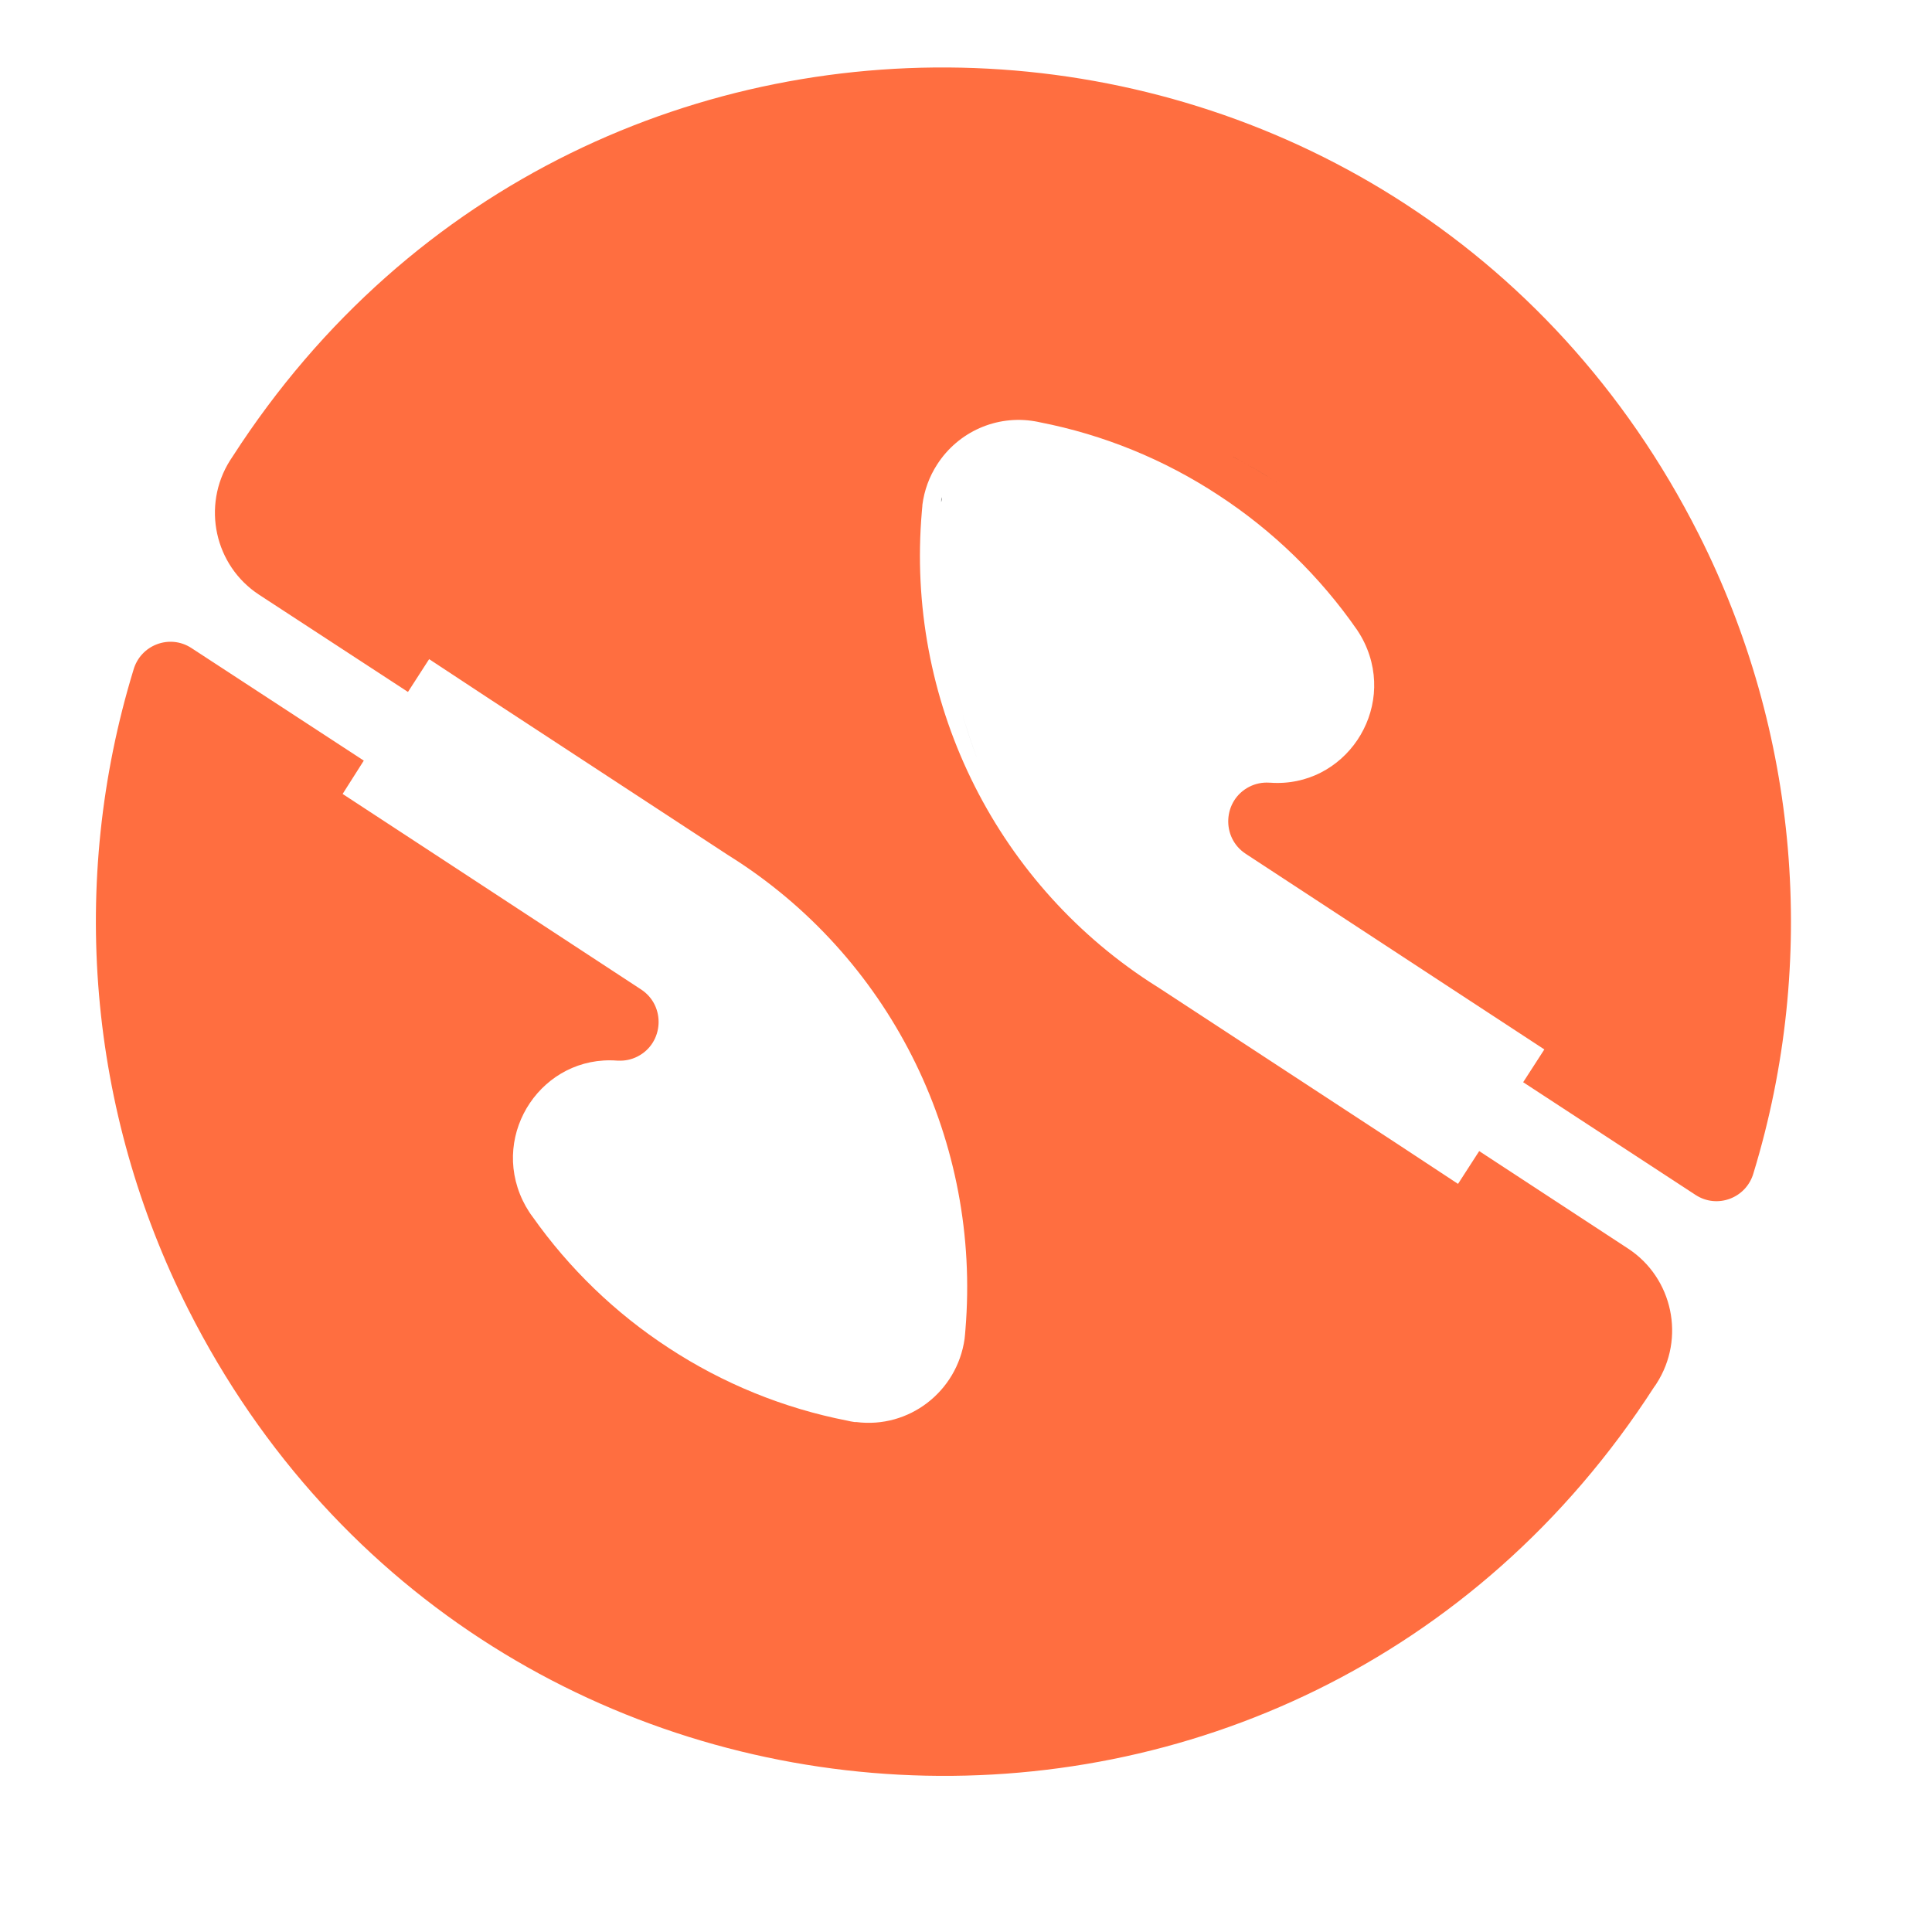
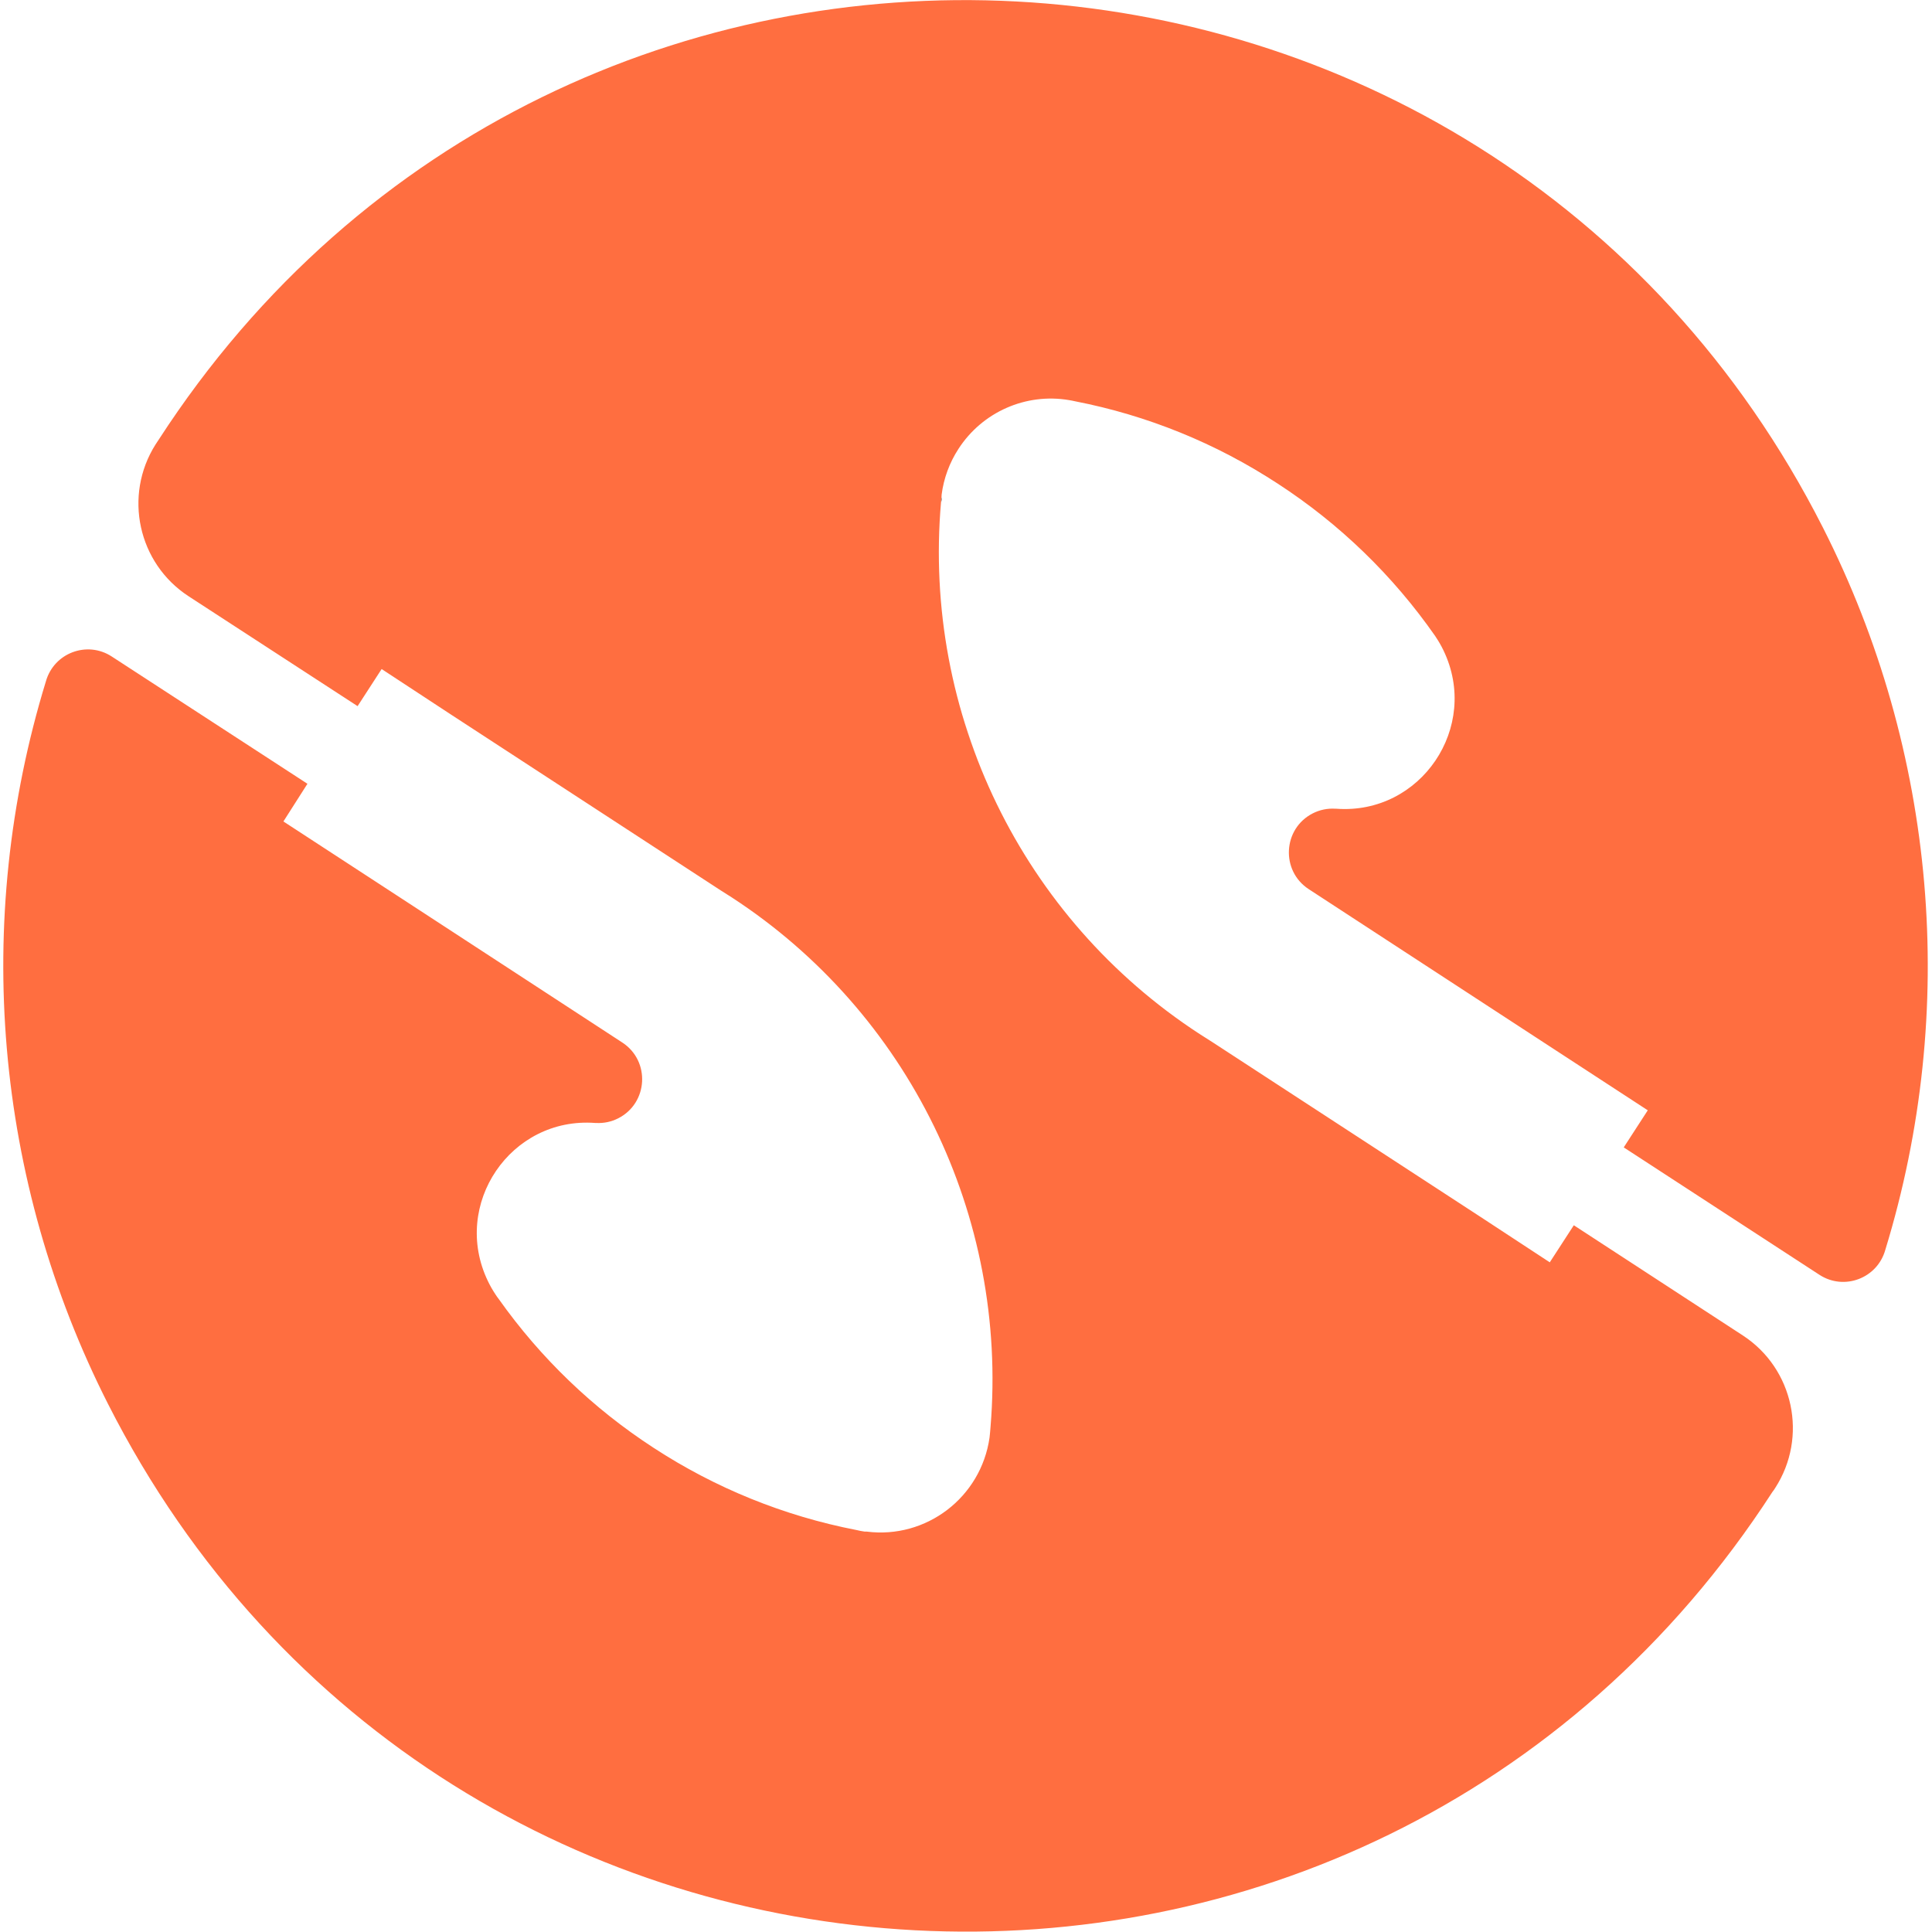
<svg xmlns="http://www.w3.org/2000/svg" viewBox="0 0 256.28 256.28">
  <defs>
    <style>.cls-1{fill:#2e3192;}.cls-2{fill:#b0bec5;}.cls-3{fill:#333;}.cls-4{fill:none;}.cls-5{opacity:0.47;}.cls-6{fill:#607d8b;}</style>
  </defs>
-   <path class="cls-2" d="M 88.692 178.799 L 88.692 178.799 C 95.897 183.526 103.94 186.801 112.38 188.447 L 112.38 188.447 C 112.704 188.527 113.029 188.589 113.353 188.633 L 113.581 188.633 C 120.556 189.531 126.954 184.62 127.952 177.605 C 127.996 177.189 128.039 176.773 128.066 176.358 C 130.113 151.611 118.493 127.735 97.825 114.222 L 96.562 113.417 L 96.36 113.285 L 64.979 92.741 L 56.925 87.435 L 54.117 91.786 L 34.369 78.892 C 28.463 75.03 26.738 67.097 30.5 61.098 L 30.641 60.886 L 30.878 60.523 C 78.041 -12.627 186.073 -6.88 225.337 70.868 C 238.578 97.088 241.184 127.47 232.606 155.593 L 232.606 155.593 C 231.67 158.923 227.804 160.391 224.921 158.51 L 202.049 143.557 L 204.857 139.206 L 191.565 130.503 L 165.246 113.258 C 161.955 111.104 162.212 106.166 165.708 104.371 C 166.527 103.95 167.444 103.76 168.361 103.822 L 168.466 103.822 C 178.34 104.553 185.296 94.235 180.988 85.249 C 180.723 84.698 180.42 84.167 180.081 83.658 L 180.02 83.561 C 175.082 76.453 168.826 70.374 161.597 65.662 L 161.597 65.662 C 154.409 60.942 146.383 57.669 137.962 56.022 C 137.716 55.969 137.479 55.916 137.242 55.88 C 132.188 55.022 127.111 57.27 124.32 61.602 C 123.272 63.22 122.6 65.055 122.355 66.97 C 122.355 66.97 122.355 66.97 122.355 66.97 C 122.355 67.253 122.293 67.536 122.284 67.855 C 120.128 92.688 131.75 116.692 152.499 130.256 L 153.762 131.061 L 153.964 131.192 L 185.354 151.737 L 193.408 157.043 L 196.215 152.692 L 215.963 165.622 C 221.91 169.517 223.599 177.535 219.736 183.53 C 219.639 183.688 219.543 183.831 219.429 183.972 L 219.429 183.972 C 172.284 257.134 64.249 251.415 24.967 173.677 C 11.707 147.436 9.101 117.021 17.7 88.876 C 18.636 85.546 22.502 84.078 25.386 85.958 L 48.257 100.895 L 45.45 105.317 L 58.741 114.019 L 85.06 131.264 C 88.342 133.432 88.066 138.368 84.562 140.148 C 83.761 140.557 82.868 140.743 81.972 140.691 C 81.937 140.698 81.902 140.698 81.867 140.691 C 72 139.95 65.039 150.256 69.337 159.239 C 69.584 159.758 69.867 160.259 70.181 160.74 C 70.321 160.961 70.47 161.173 70.628 161.377 C 75.503 168.283 81.632 174.195 88.692 178.799 Z" style="fill: rgb(255, 110, 64);" />
+   <path class="cls-2" d="M 86.69 192.046 L 86.69 192.046 C 94.87 197.391 104.002 201.093 113.585 202.953 L 113.585 202.953 C 113.951 203.044 114.32 203.114 114.69 203.165 L 114.948 203.165 C 122.867 204.179 130.131 198.628 131.263 190.695 C 131.313 190.225 131.363 189.755 131.393 189.286 C 133.716 161.307 120.524 134.313 97.059 119.034 L 95.625 118.126 L 95.396 117.976 L 59.768 94.75 L 50.624 88.749 L 47.435 93.67 L 25.015 79.092 C 18.309 74.726 16.35 65.756 20.622 58.975 L 20.781 58.734 L 21.051 58.324 C 74.597 -24.379 197.25 -17.881 241.829 70.02 C 256.862 99.663 259.82 134.013 250.082 165.809 L 250.082 165.809 C 249.02 169.574 244.629 171.233 241.356 169.108 L 215.389 152.202 L 218.577 147.282 L 203.486 137.442 L 173.604 117.946 C 169.869 115.511 170.16 109.928 174.13 107.898 C 175.059 107.422 176.1 107.207 177.143 107.278 L 177.26 107.278 C 188.47 108.103 196.368 96.438 191.478 86.278 C 191.177 85.656 190.834 85.055 190.448 84.481 L 190.378 84.37 C 184.773 76.334 177.67 69.461 169.462 64.135 L 169.462 64.135 C 161.302 58.798 152.189 55.097 142.629 53.235 C 142.349 53.175 142.08 53.115 141.81 53.074 C 136.072 52.104 130.308 54.646 127.14 59.545 C 125.95 61.373 125.186 63.448 124.908 65.613 C 124.908 65.613 124.908 65.613 124.908 65.613 C 124.908 65.932 124.839 66.254 124.827 66.613 C 122.38 94.69 135.575 121.828 159.133 137.163 L 160.566 138.074 L 160.796 138.221 L 196.434 161.45 L 205.578 167.448 L 208.766 162.53 L 231.186 177.147 C 237.939 181.551 239.857 190.616 235.47 197.395 C 235.361 197.573 235.251 197.735 235.12 197.893 L 235.12 197.893 C 181.595 280.61 58.939 274.145 14.34 186.255 C -0.713 156.586 -3.673 122.199 6.089 90.38 C 7.151 86.615 11.541 84.955 14.816 87.081 L 40.782 103.968 L 37.595 108.967 L 52.685 118.806 L 82.566 138.302 C 86.293 140.754 85.978 146.335 82.001 148.347 C 81.092 148.809 80.077 149.021 79.061 148.961 C 79.02 148.969 78.981 148.969 78.942 148.961 C 67.739 148.124 59.836 159.775 64.716 169.931 C 64.996 170.517 65.318 171.085 65.674 171.627 C 65.832 171.878 66.002 172.118 66.181 172.348 C 71.717 180.156 78.674 186.84 86.69 192.046 Z" style="fill: rgb(255, 110, 64);" />
  <path class="cls-3" d="M 232 53 L 231 51.59 Z" />
  <path class="cls-3" d="M 65.66 240 L 63.92 239 Z" />
  <path class="cls-4" d="M 169.67 64.17 L 169.67 64.17 C 170.77 64.883 171.847 65.623 172.9 66.39 C 171.847 65.63 170.77 64.89 169.67 64.17 Z" />
  <path class="cls-4" d="M 141.91 53.1 C 141.216 52.983 140.514 52.916 139.81 52.9 C 140.514 52.916 141.216 52.983 141.91 53.1 C 142.18 53.1 142.45 53.2 142.73 53.26 C 147.449 54.173 152.07 55.536 156.53 57.33 C 152.07 55.536 147.449 54.173 142.73 53.26 C 142.45 53.21 142.18 53.15 141.91 53.1 Z" />
  <path class="cls-4" d="M 124.93 65.68 C 124.93 65.79 124.93 65.9 124.93 66 C 124.93 65.89 124.93 65.78 124.93 65.68 C 124.93 65.68 124.93 65.68 124.93 65.68 C 125.067 64.618 125.322 63.575 125.69 62.57 C 125.322 63.575 125.067 64.618 124.93 65.68 C 124.93 65.68 124.93 65.68 124.93 65.68 Z" />
  <path class="cls-4" d="M 127.18 59.58 C 126.574 60.52 126.077 61.527 125.7 62.58 C 126.954 59.133 129.45 56.28 132.7 54.58 C 130.458 55.741 128.556 57.464 127.18 59.58 Z" />
  <path class="cls-4" d="M 176 68.8 C 175.113 68.087 174.203 67.39 173.27 66.71 C 174.24 67.39 175.16 68.08 176 68.8 Z" />
  <path class="cls-4" d="M 147.08 127.36 C 145.155 125.458 143.333 123.455 141.62 121.36 C 143.331 123.456 145.154 125.459 147.08 127.36 Z" />
  <path class="cls-4" d="M 139.36 118.4 C 140.08 119.4 140.82 120.35 141.59 121.29 C 140.81 120.34 140.08 119.37 139.36 118.4 Z" />
  <path class="cls-4" d="M 136.85 114.79 C 137.57 115.897 138.317 116.987 139.09 118.06 C 138.317 116.987 137.57 115.897 136.85 114.79 Z" />
  <path class="cls-4" d="M 176.2 68.93 C 178.2 70.537 180.08 72.22 181.84 73.98 C 180.06 72.22 178.18 70.537 176.2 68.93 Z" />
  <path class="cls-3" d="M 126.13 88.6 C 124.642 81.367 124.211 73.957 124.85 66.6 C 124.85 66.38 124.85 66.17 124.91 65.95 C 124.91 66.17 124.91 66.38 124.85 66.6 C 124.211 73.957 124.642 81.367 126.13 88.6 Z" />
  <path class="cls-3" d="M 136.85 114.79 L 136.85 114.79 C 135.125 112.127 133.569 109.358 132.19 106.5 C 133.569 109.358 135.125 112.127 136.85 114.79 Z" />
  <path class="cls-3" d="M 169.67 64.17 C 167.557 62.797 165.4 61.54 163.2 60.4 C 165.393 61.54 167.55 62.797 169.67 64.17 Z" />
  <path class="cls-3" d="M 135.65 53.41 C 137.003 53.047 138.4 52.879 139.8 52.91 C 138.4 52.879 137.003 53.047 135.65 53.41 Z" />
  <path class="cls-3" d="M 173.31 66.7 L 172.91 66.39 Z" />
  <path class="cls-3" d="M 127.65 94.71 C 128.237 96.71 128.903 98.71 129.65 100.71 C 128.903 98.723 128.237 96.723 127.65 94.71 Z" />
  <path class="cls-3" d="M 141.58 121.29 L 141.58 121.29 Z" />
  <path class="cls-3" d="M 176.2 68.93 L 176 68.8 Z" />
  <path class="cls-3" d="M 139.1 118.06 L 139.36 118.4 Z" />
  <path d="M 183.363 188.126 Z" style="stroke: black; fill: none;" />
</svg>
